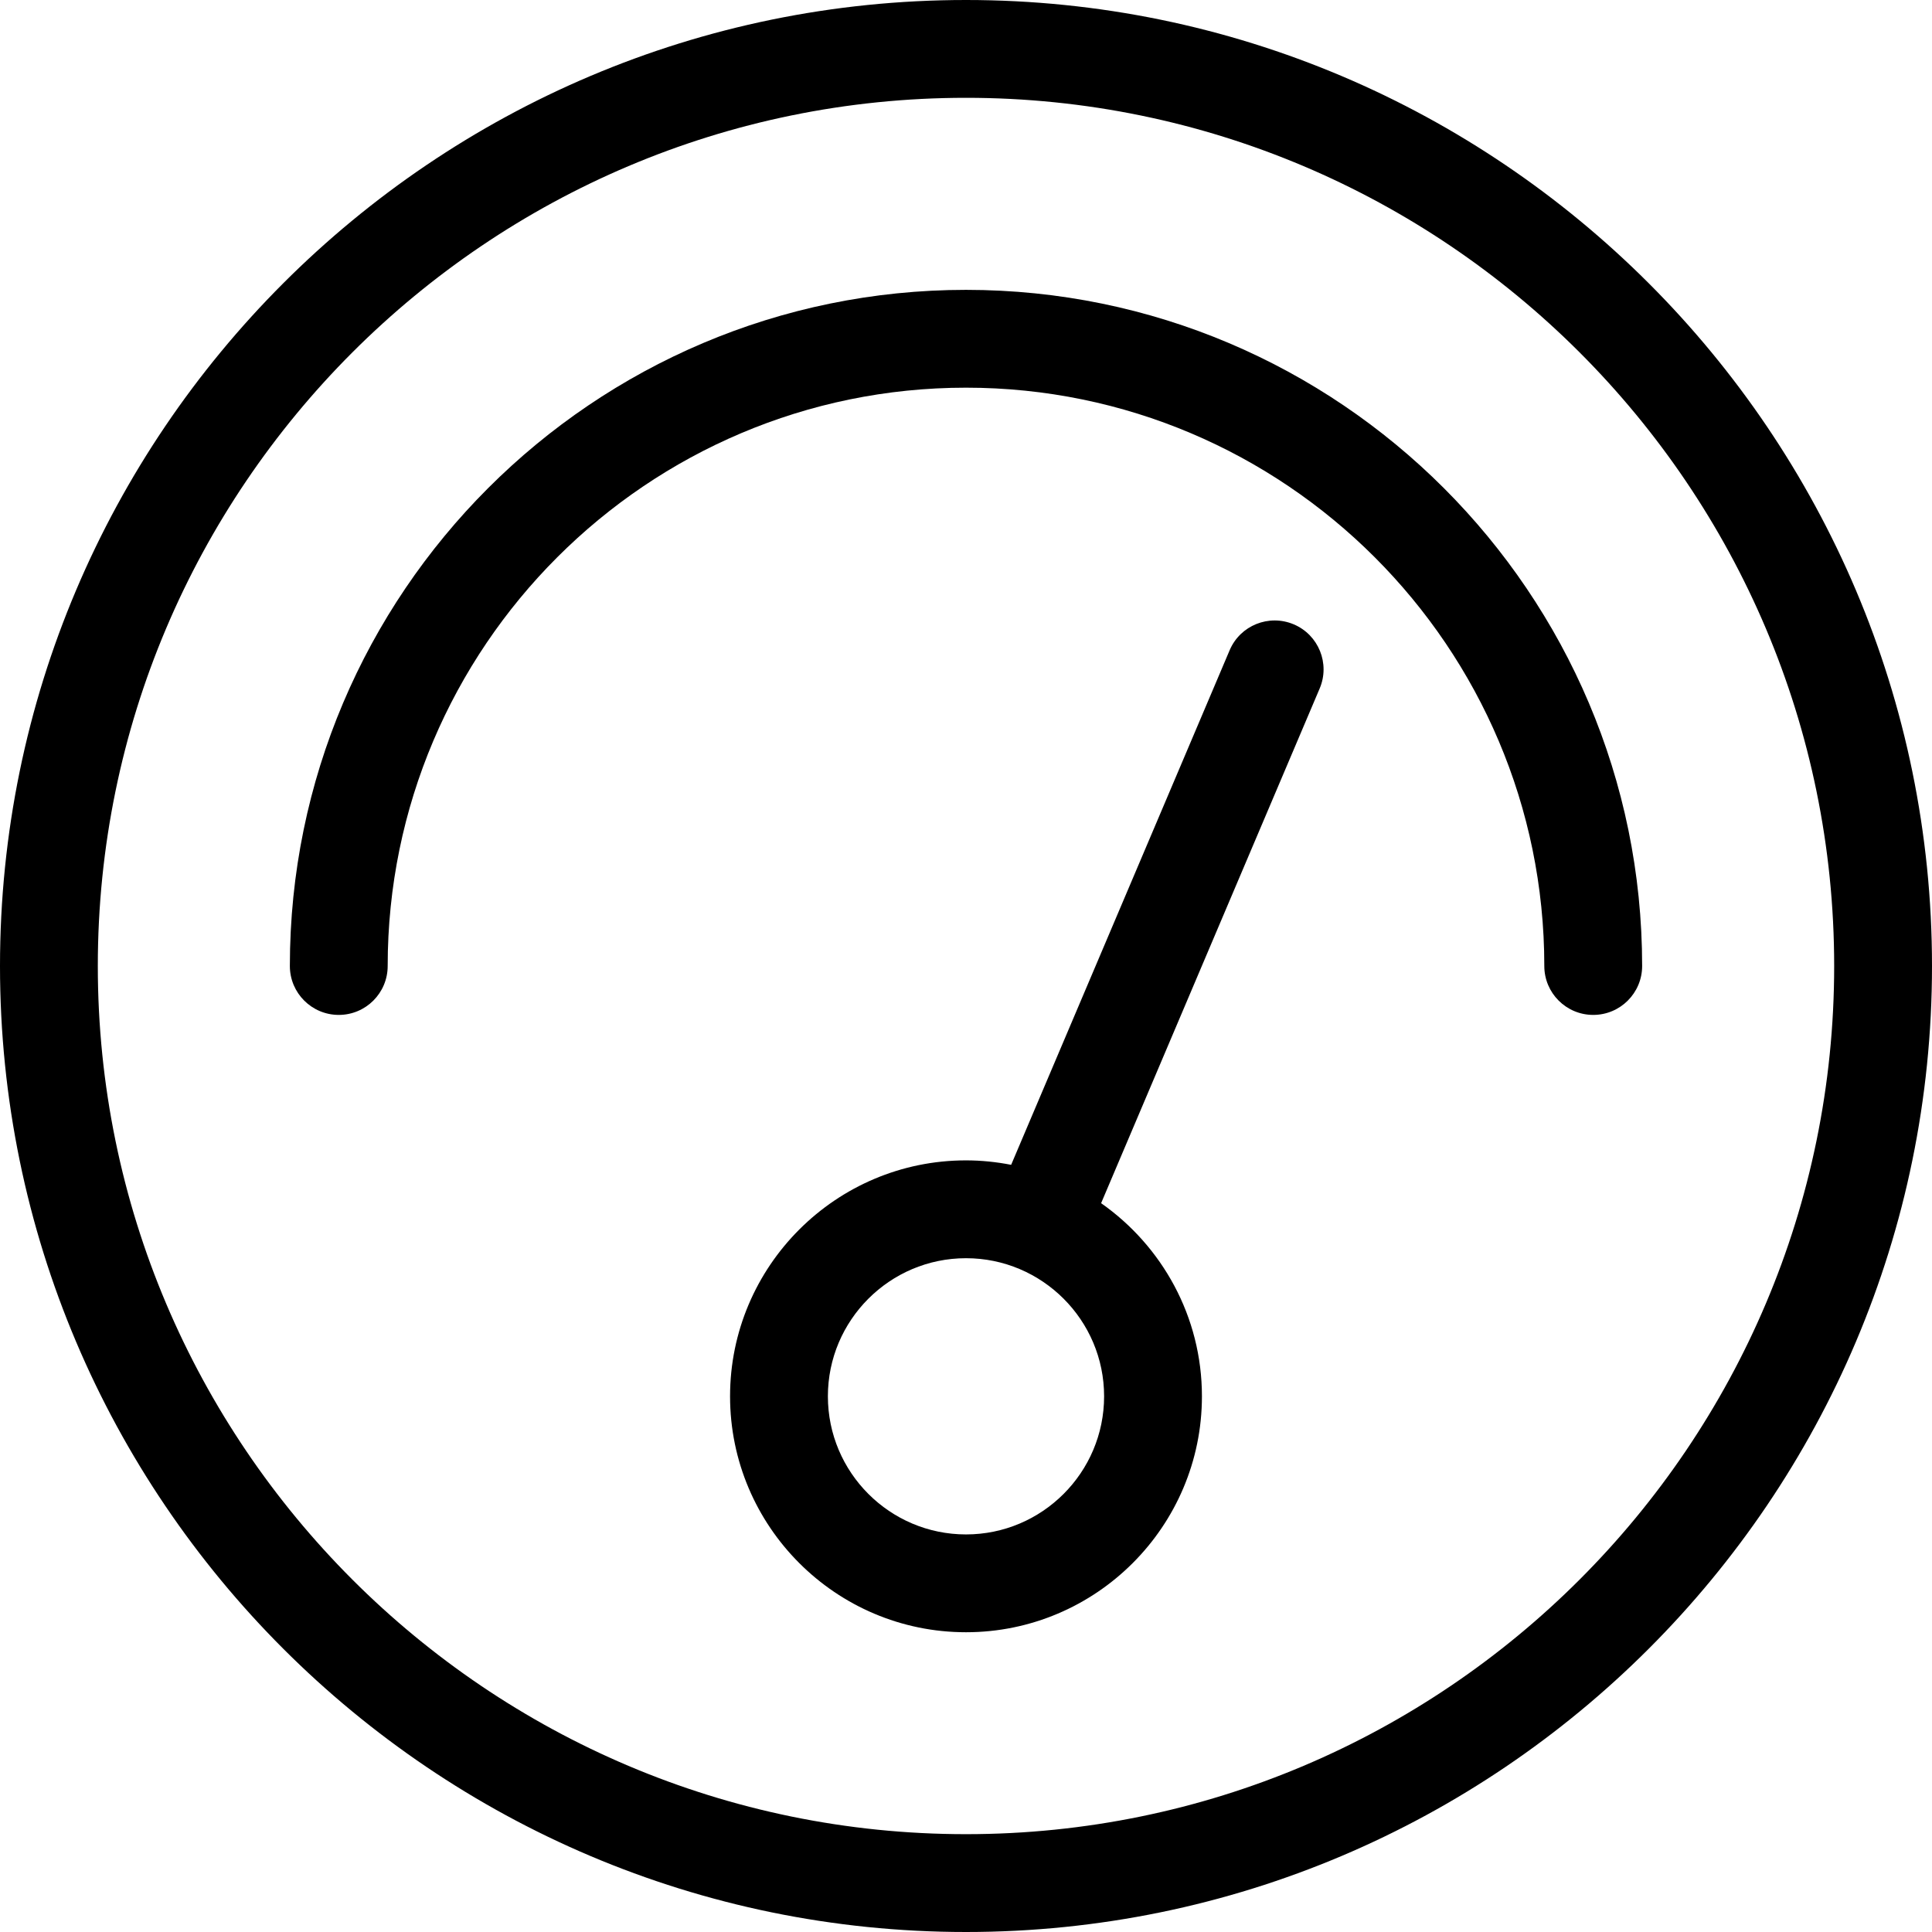
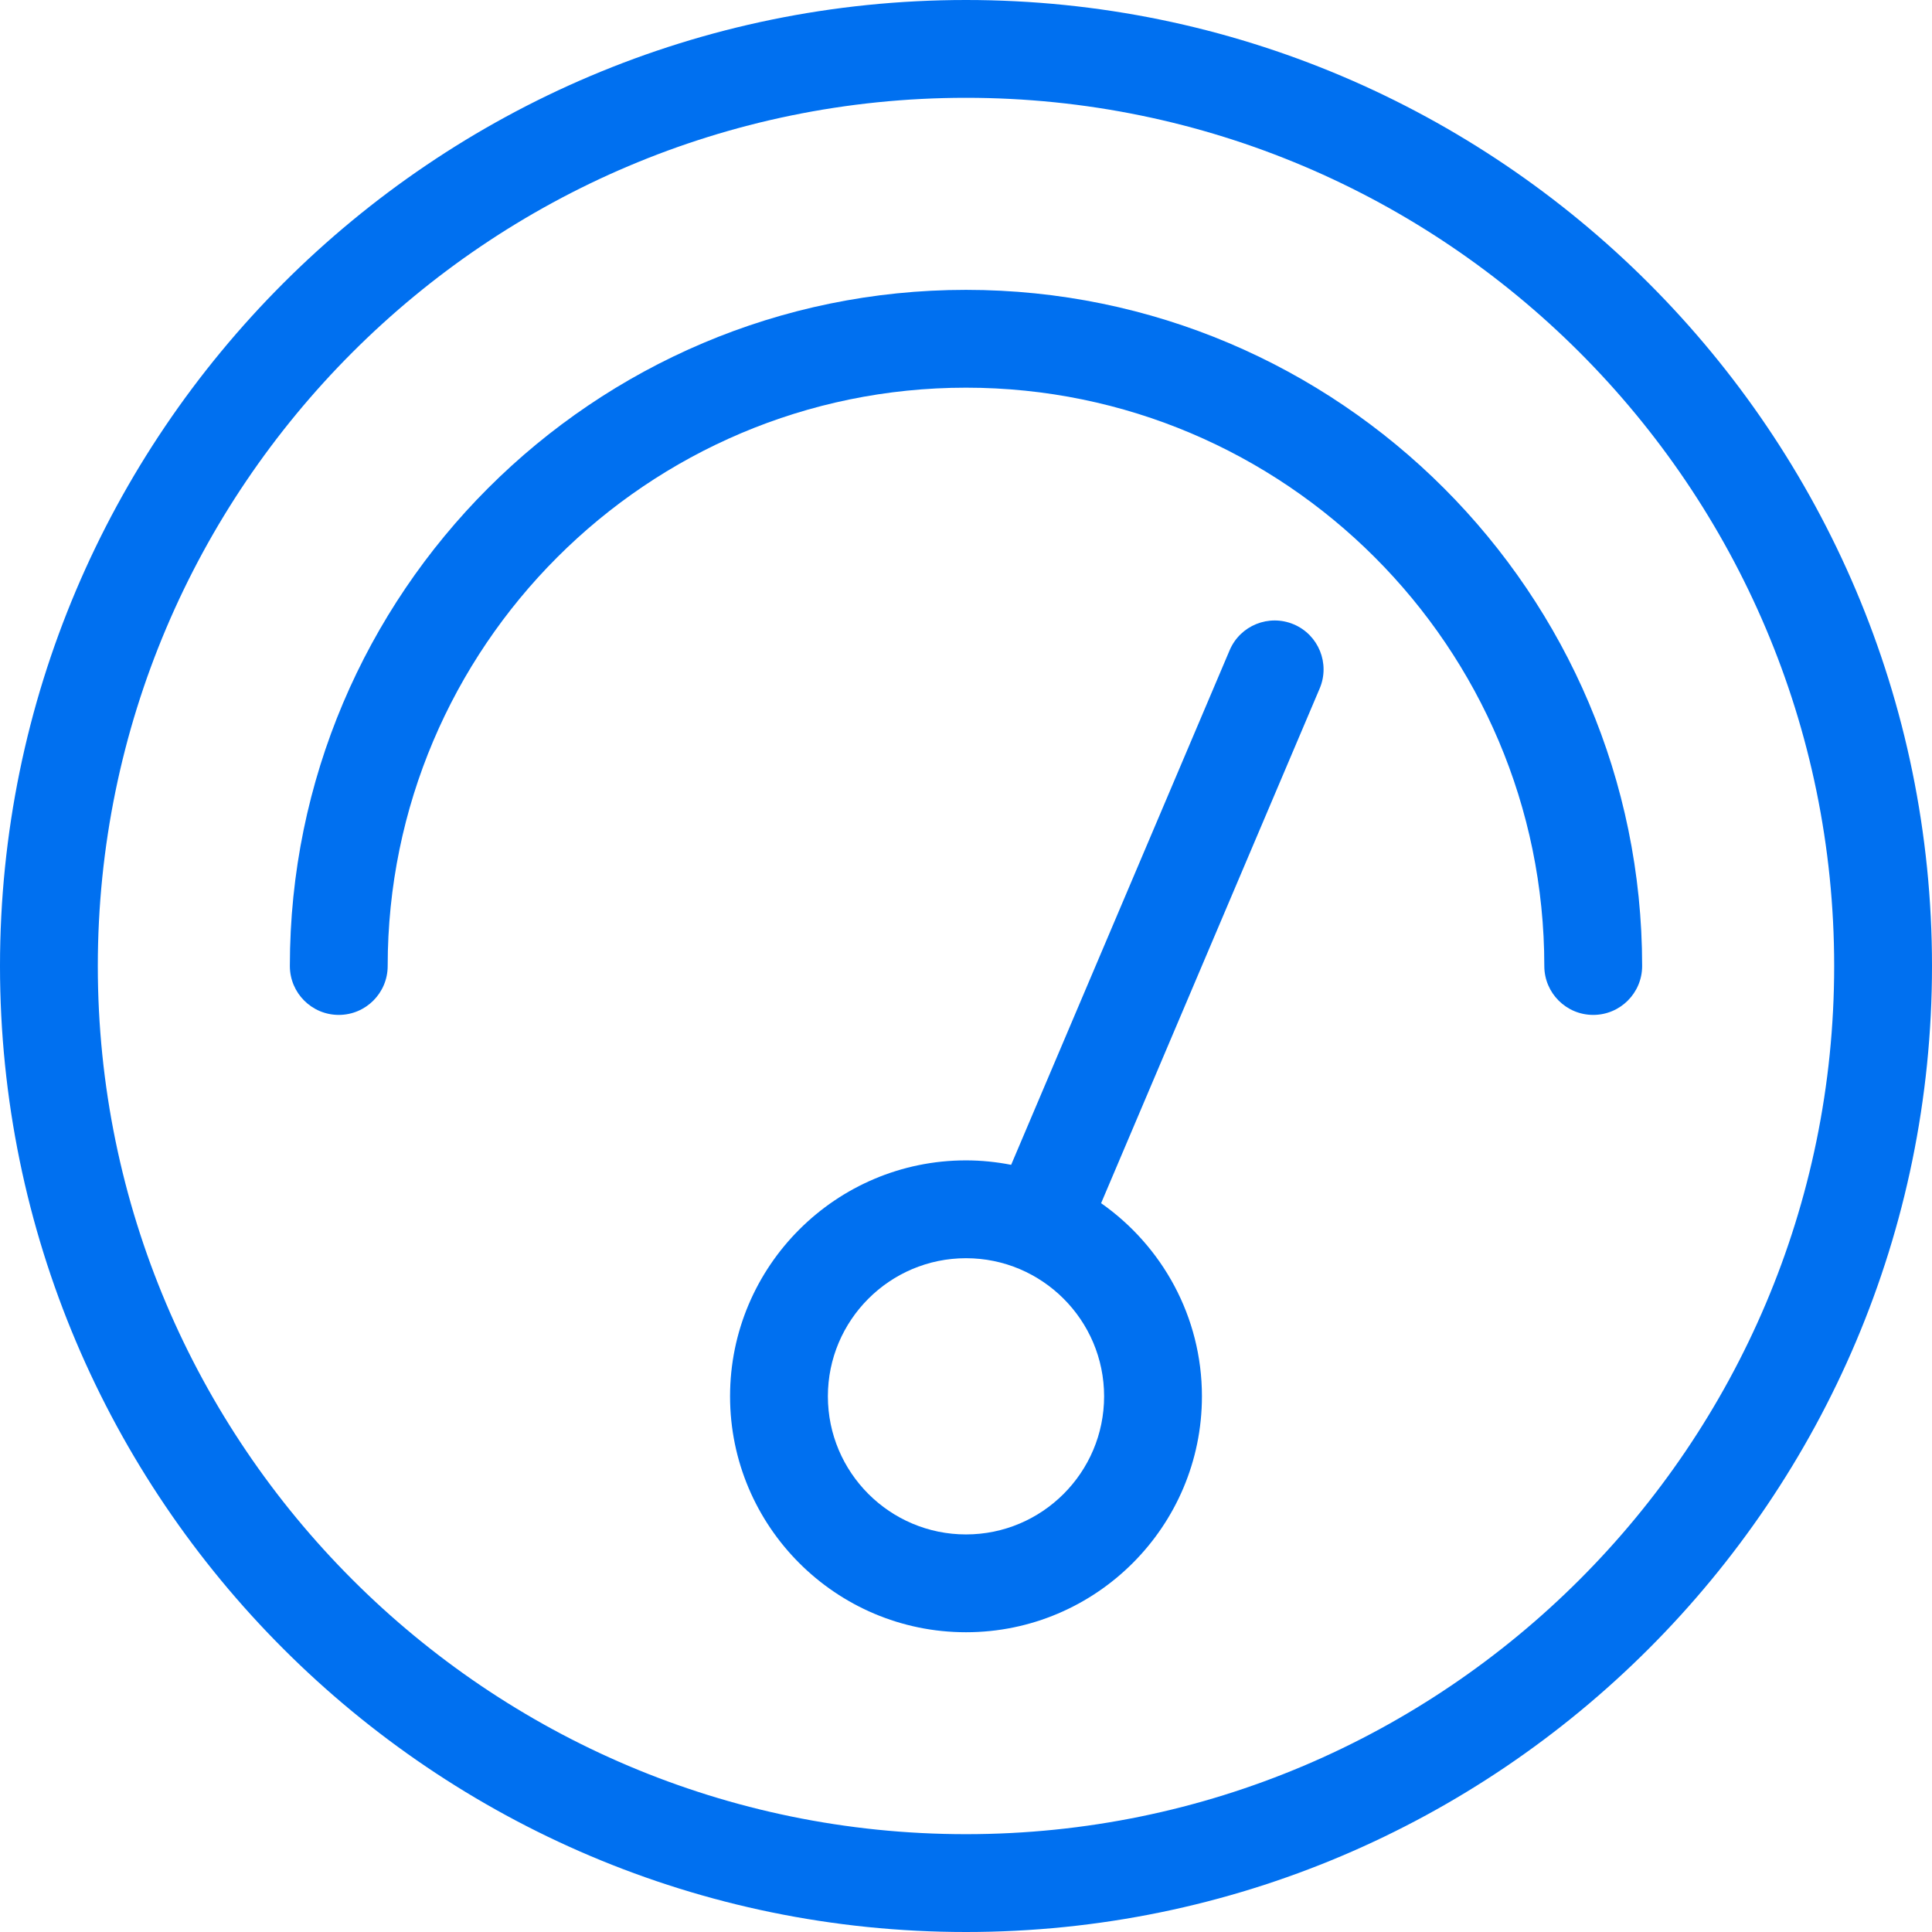
- <svg xmlns="http://www.w3.org/2000/svg" fill="#000000" version="1.1" id="Capa_1" width="800px" height="800px" viewBox="0 0 364.055 364.055" xml:space="preserve">
+ <svg xmlns="http://www.w3.org/2000/svg" fill="#0070F0" version="1.1" id="Capa_1" width="800px" height="800px" viewBox="0 0 364.055 364.055" xml:space="preserve">
  <g>
    <g>
      <path d="M182.027,0C81.657,0,0,81.656,0,182.027c0,100.37,81.657,182.028,182.027,182.028    c100.37,0,182.028-81.658,182.028-182.028C364.055,81.656,282.396,0,182.027,0z M182.027,345.621    c-90.206,0-163.595-73.387-163.595-163.594c0-90.209,73.389-163.596,163.595-163.596c90.206,0,163.594,73.387,163.594,163.596    C345.621,272.234,272.232,345.621,182.027,345.621z" />
      <path d="M182.027,54.619c-70.252,0-127.408,57.154-127.408,127.408c0,5.09,4.127,9.217,9.217,9.217s9.217-4.127,9.217-9.217    c0-60.088,48.887-108.975,108.975-108.975C242.115,73.052,291,121.939,291,182.027c0,5.09,4.127,9.217,9.219,9.217    c5.09,0,9.217-4.127,9.217-9.217C309.434,111.773,252.277,54.619,182.027,54.619z" />
      <path d="M243.791,117.65c-4.693-1.984-10.1,0.197-12.086,4.883l-41.17,96.959c-2.758-0.537-5.598-0.838-8.508-0.838    c-24.516,0-44.459,19.944-44.459,44.459c0,24.512,19.943,44.457,44.459,44.457c24.514,0,44.458-19.945,44.458-44.457    c0-15.041-7.529-28.344-18.998-36.392l41.186-96.99C250.66,125.048,248.475,119.638,243.791,117.65z M182.027,289.139    c-14.352,0-26.025-11.675-26.025-26.025c0-14.352,11.674-26.025,26.025-26.025c14.35,0,26.024,11.674,26.024,26.025    C208.051,277.464,196.377,289.139,182.027,289.139z" />
    </g>
  </g>
</svg>
